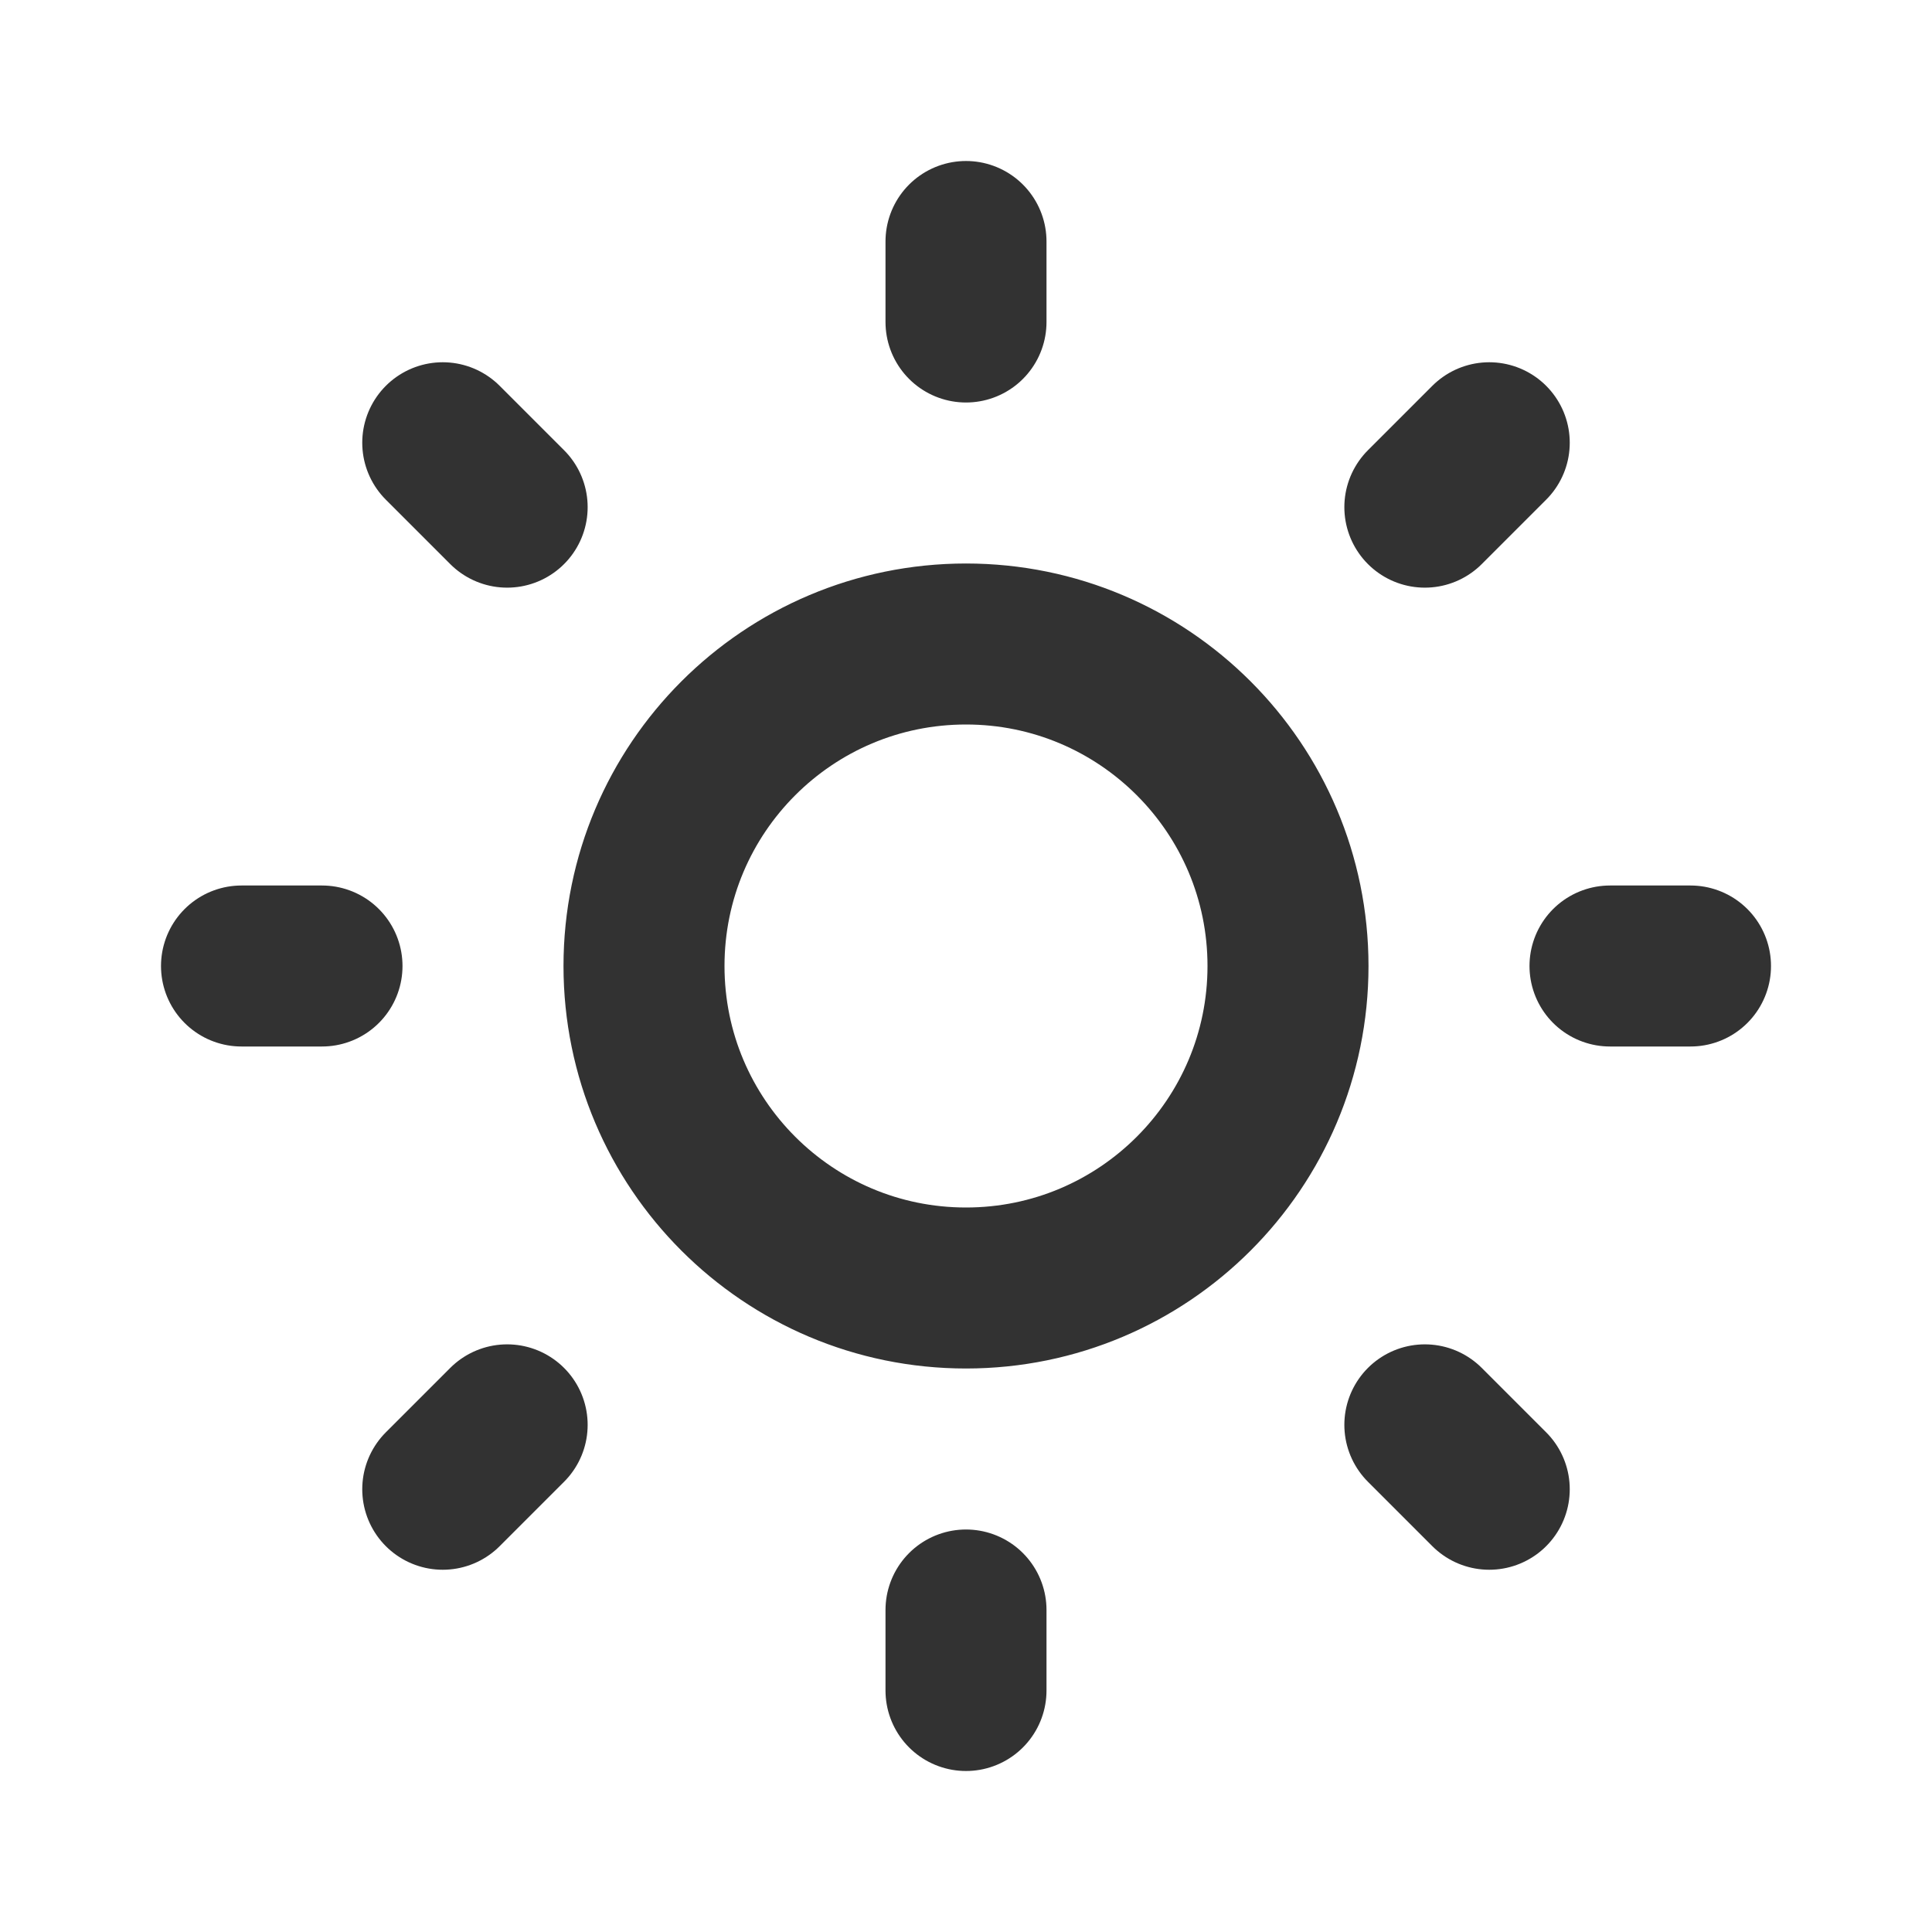
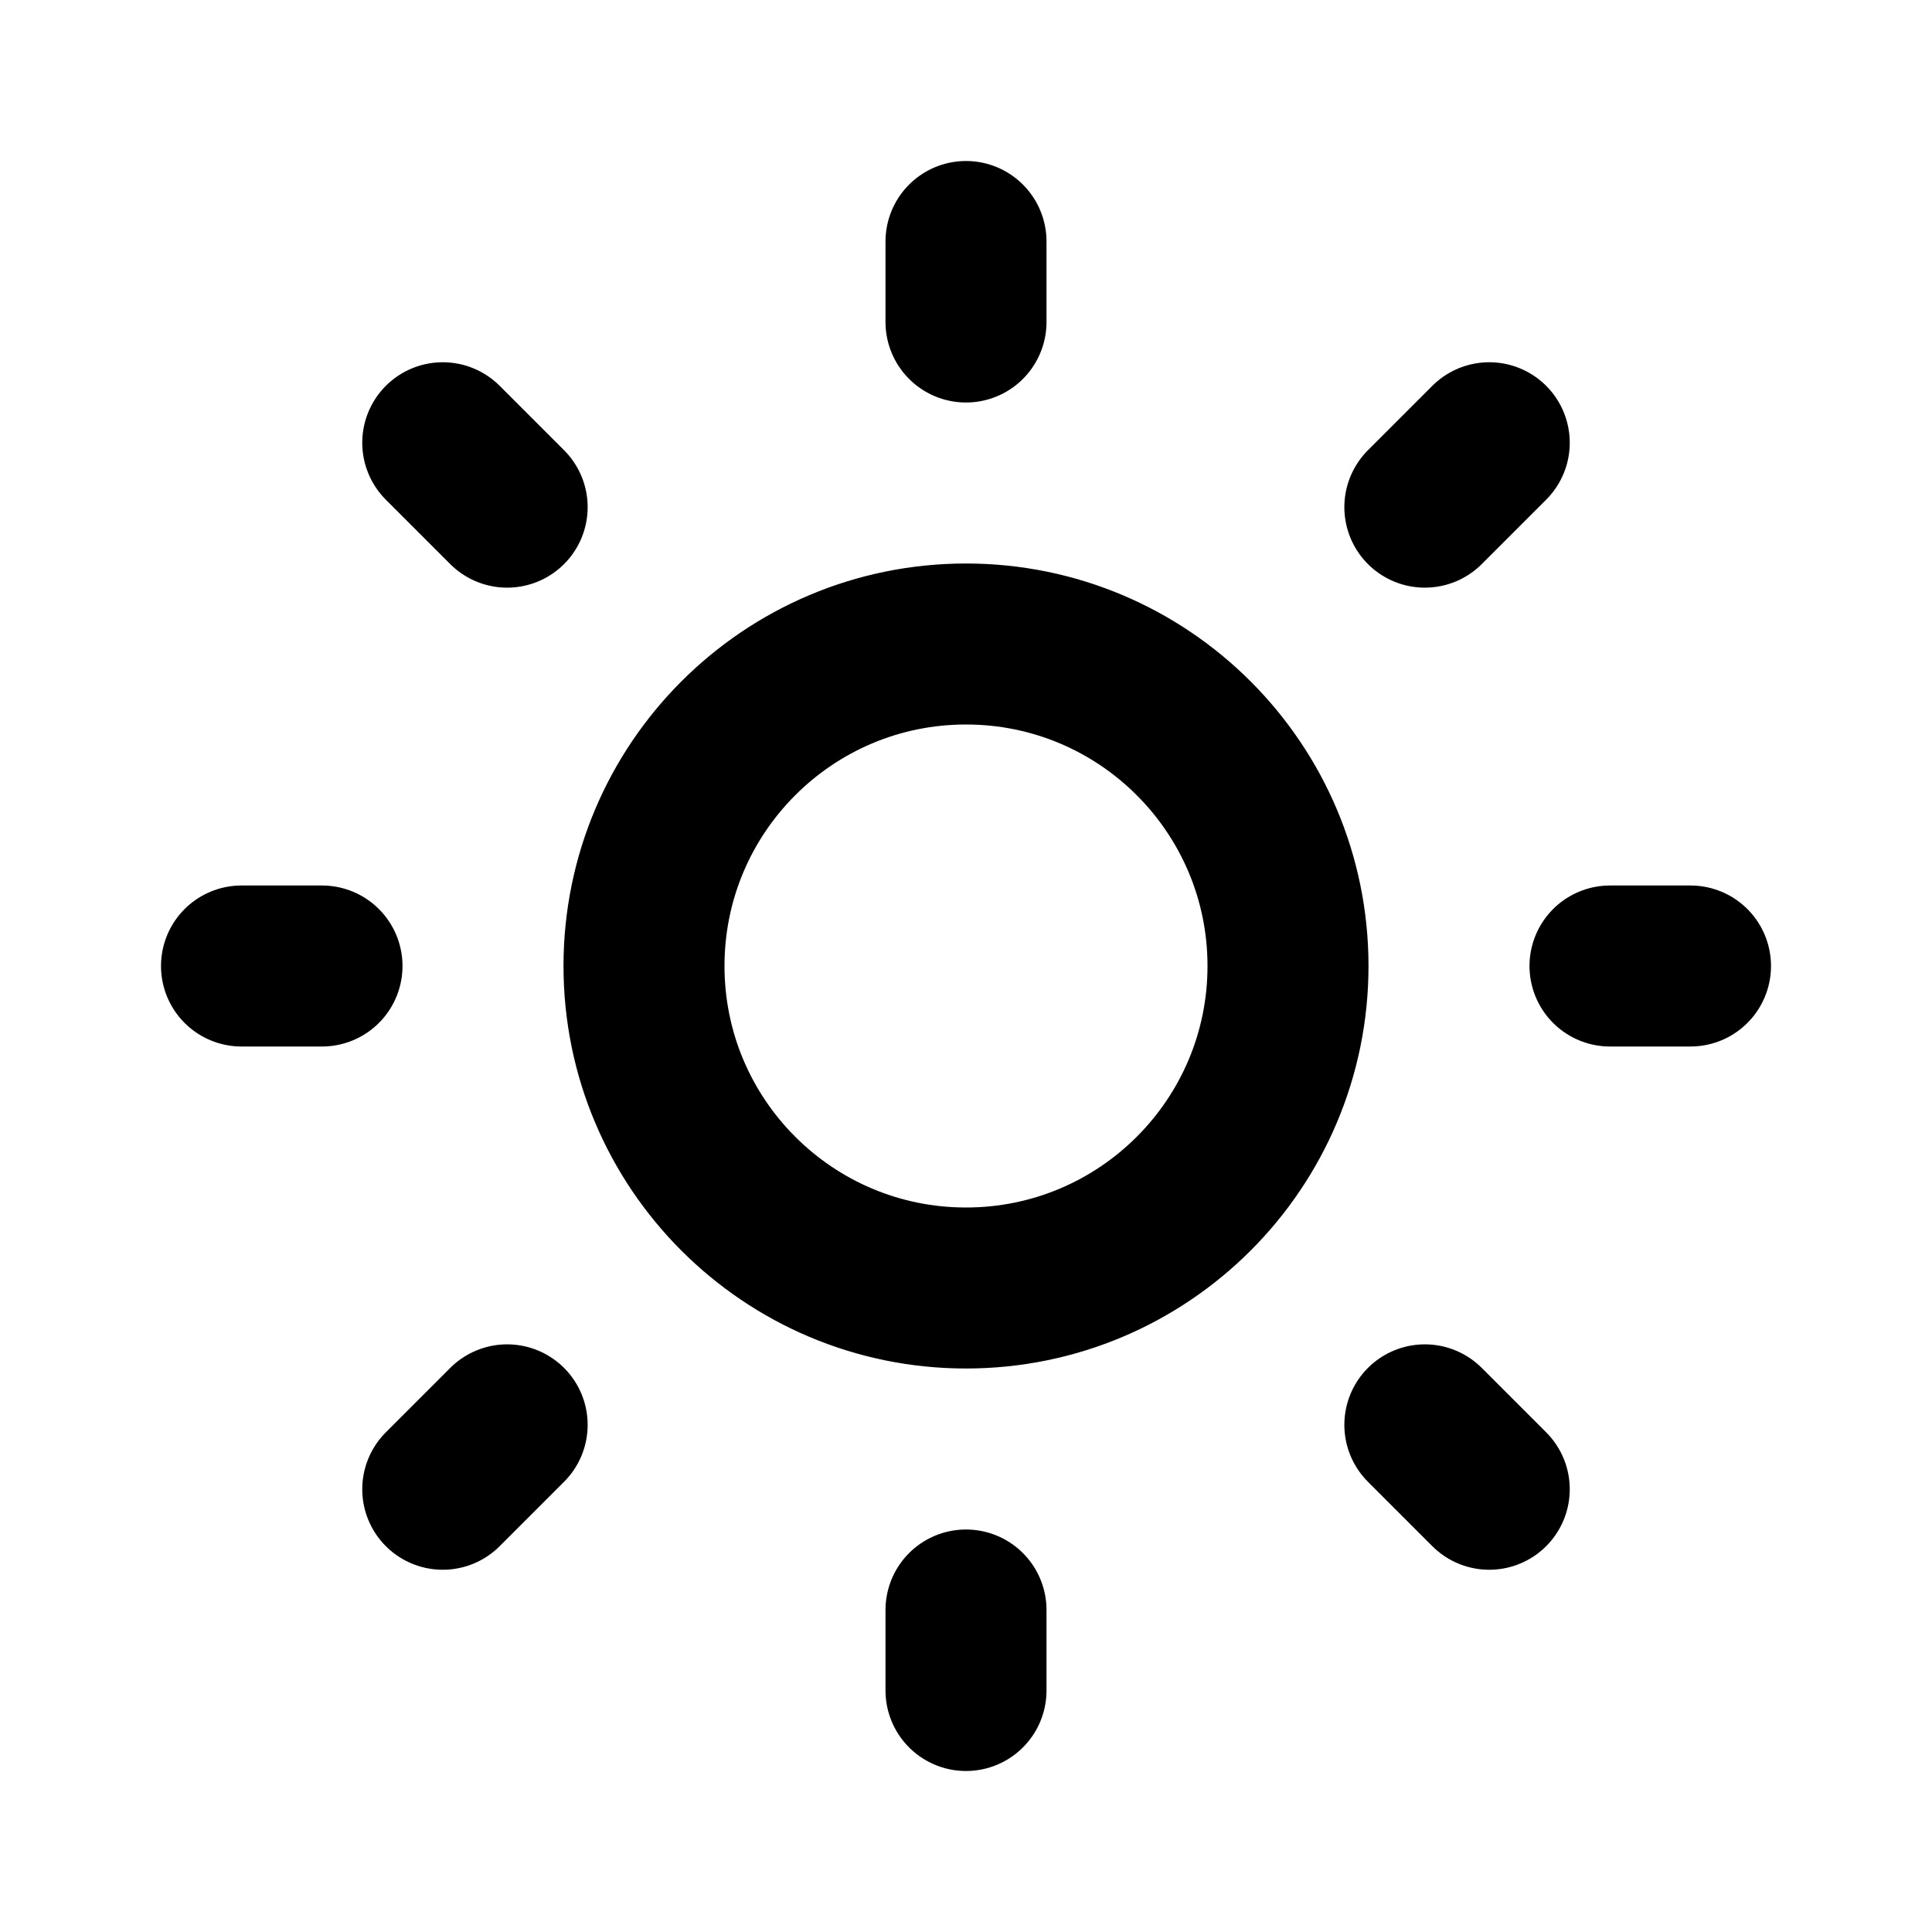
- <svg xmlns="http://www.w3.org/2000/svg" width="800" height="800" fill="none" viewBox="0 0 24 24">
-   <path stroke="#323232" stroke-linecap="round" stroke-linejoin="round" stroke-width="2" d="M12 3v1m0 16v1m-8-9H3m3.3-5.7-.8-.8m12.2.8.8-.8M6.3 17.7l-.8.8m12.2-.8.8.8M21 12h-1m-4 0a4 4 0 1 1-8 0 4 4 0 0 1 8 0Z" />
+ <svg xmlns="http://www.w3.org/2000/svg" fill="none" viewBox="0 0 24 24">
+   <path stroke="#000" stroke-linecap="round" stroke-linejoin="round" stroke-width="2" d="M12 3v1m0 16v1m-8-9H3m3.3-5.7-.8-.8m12.2.8.8-.8M6.3 17.7l-.8.8m12.2-.8.8.8M21 12h-1m-4 0a4 4 0 1 1-8 0 4 4 0 0 1 8 0Z" />
</svg>
